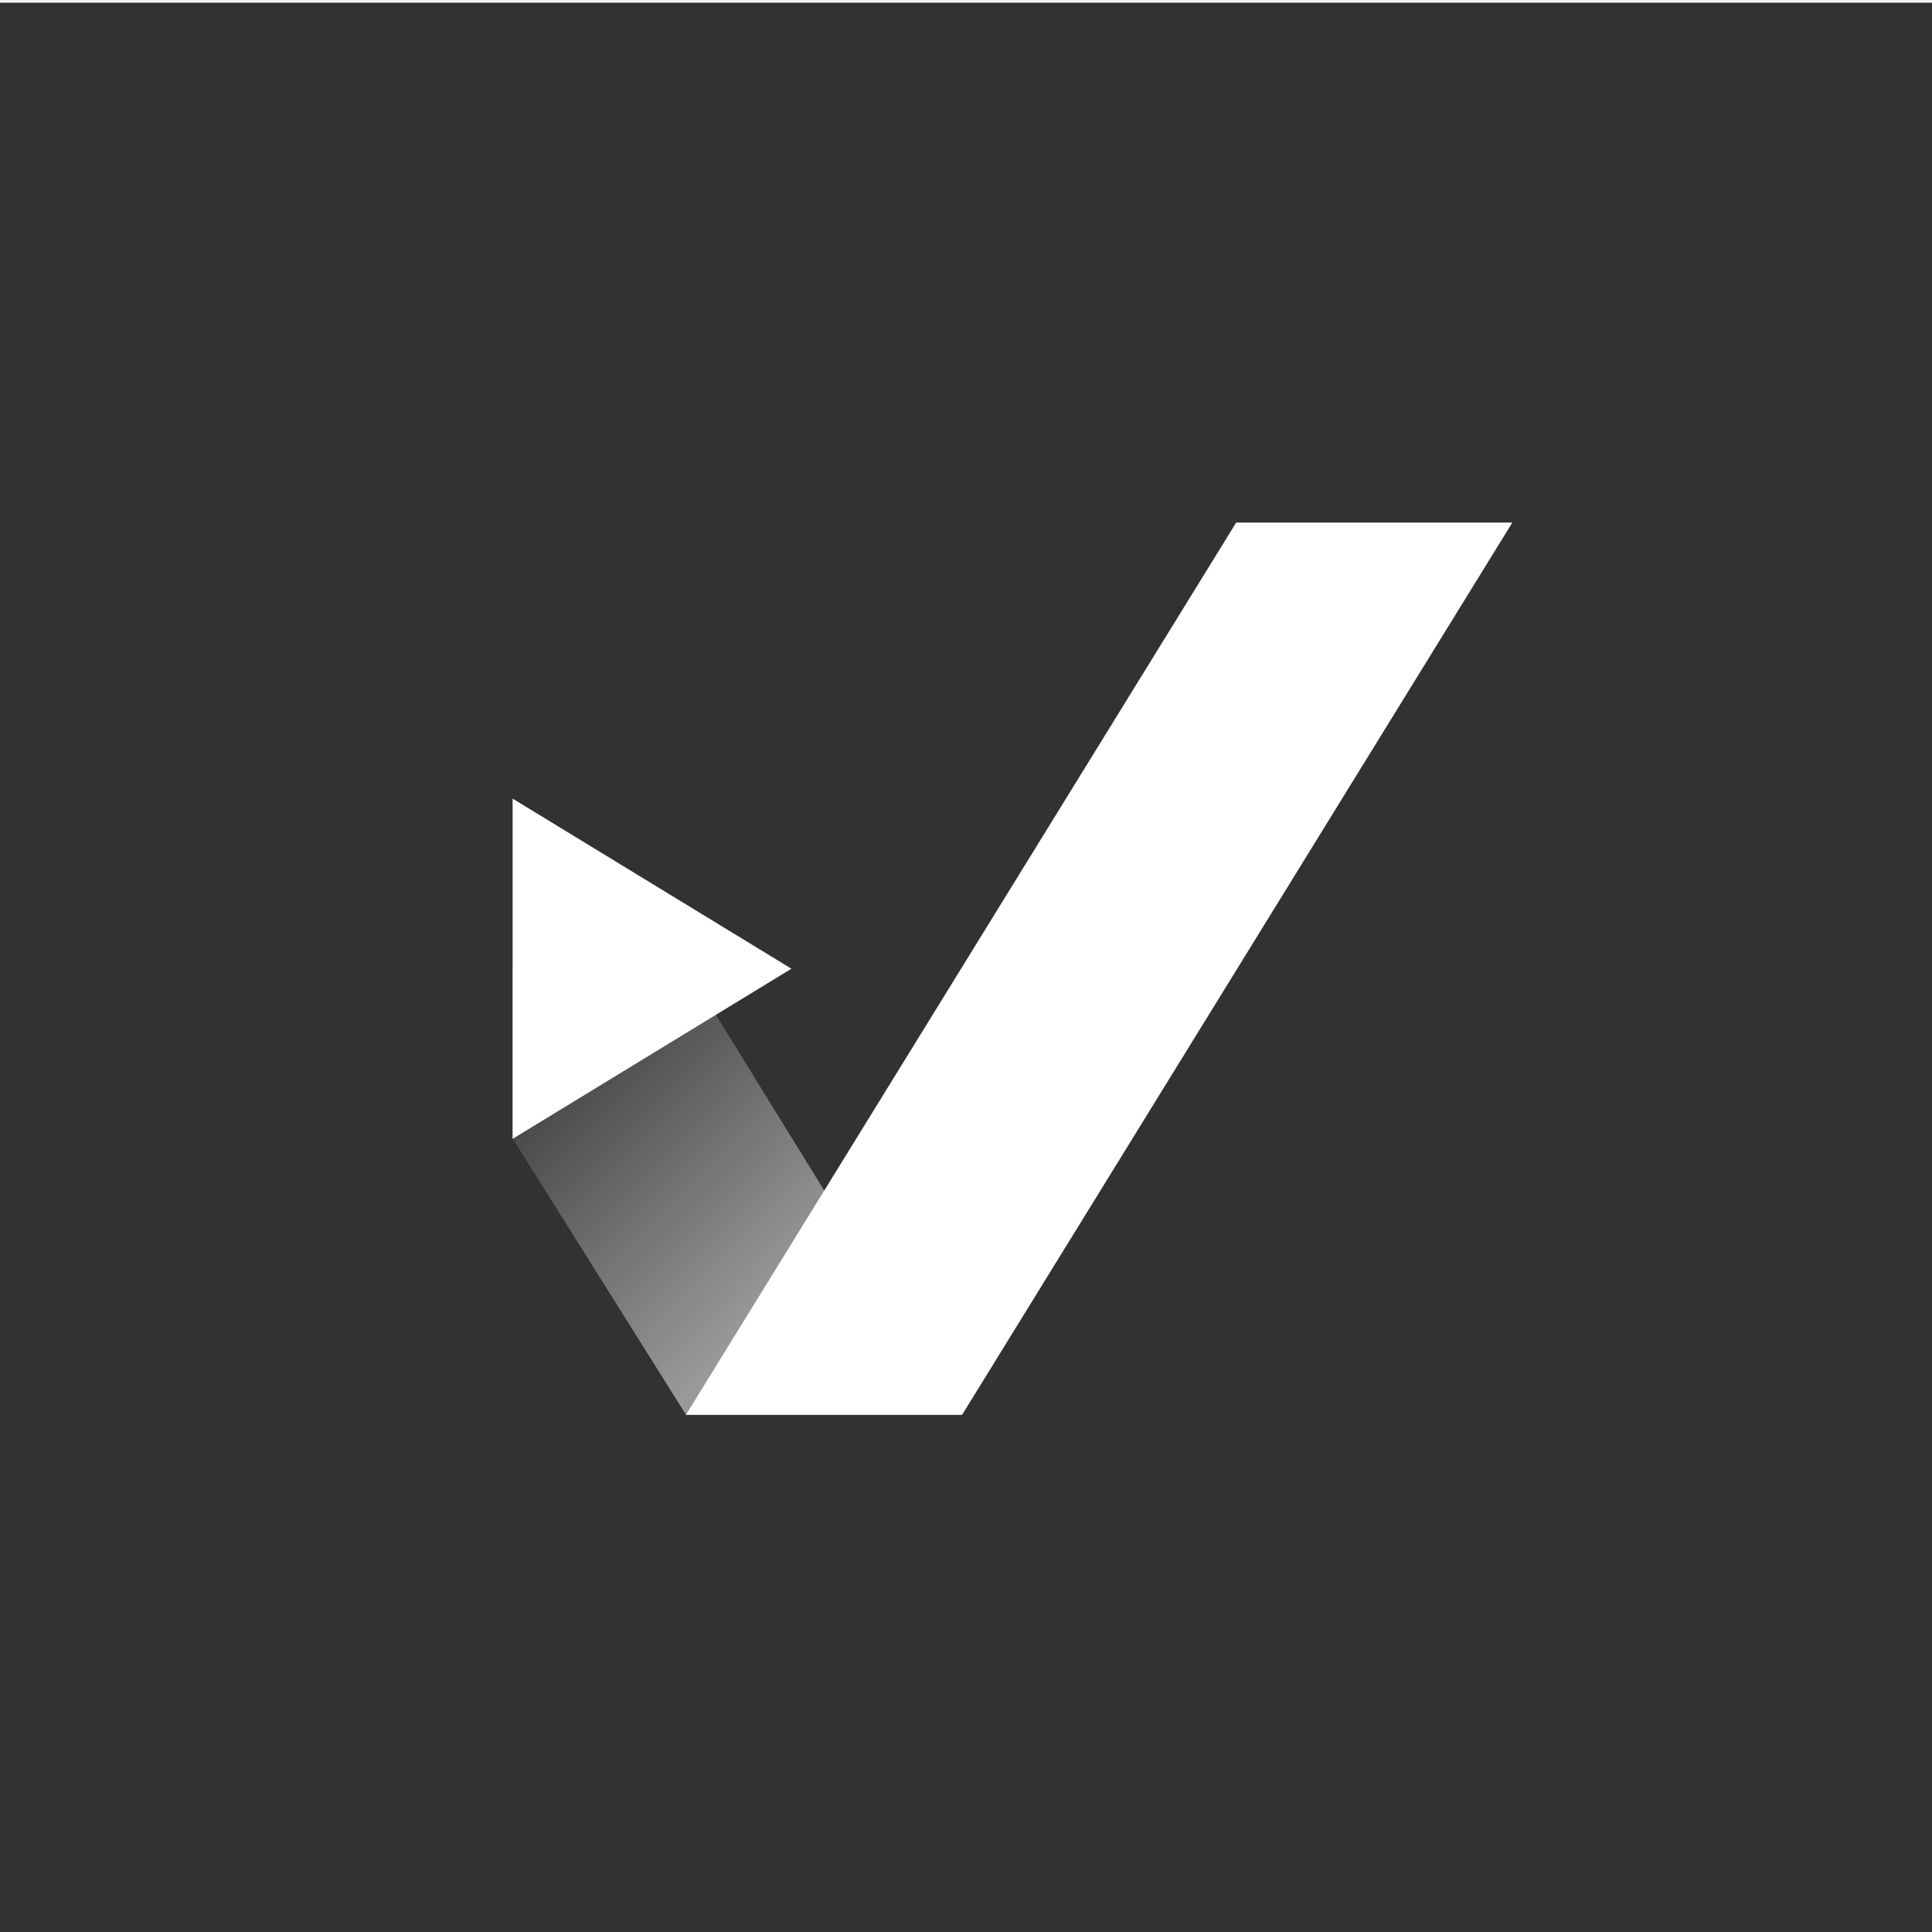
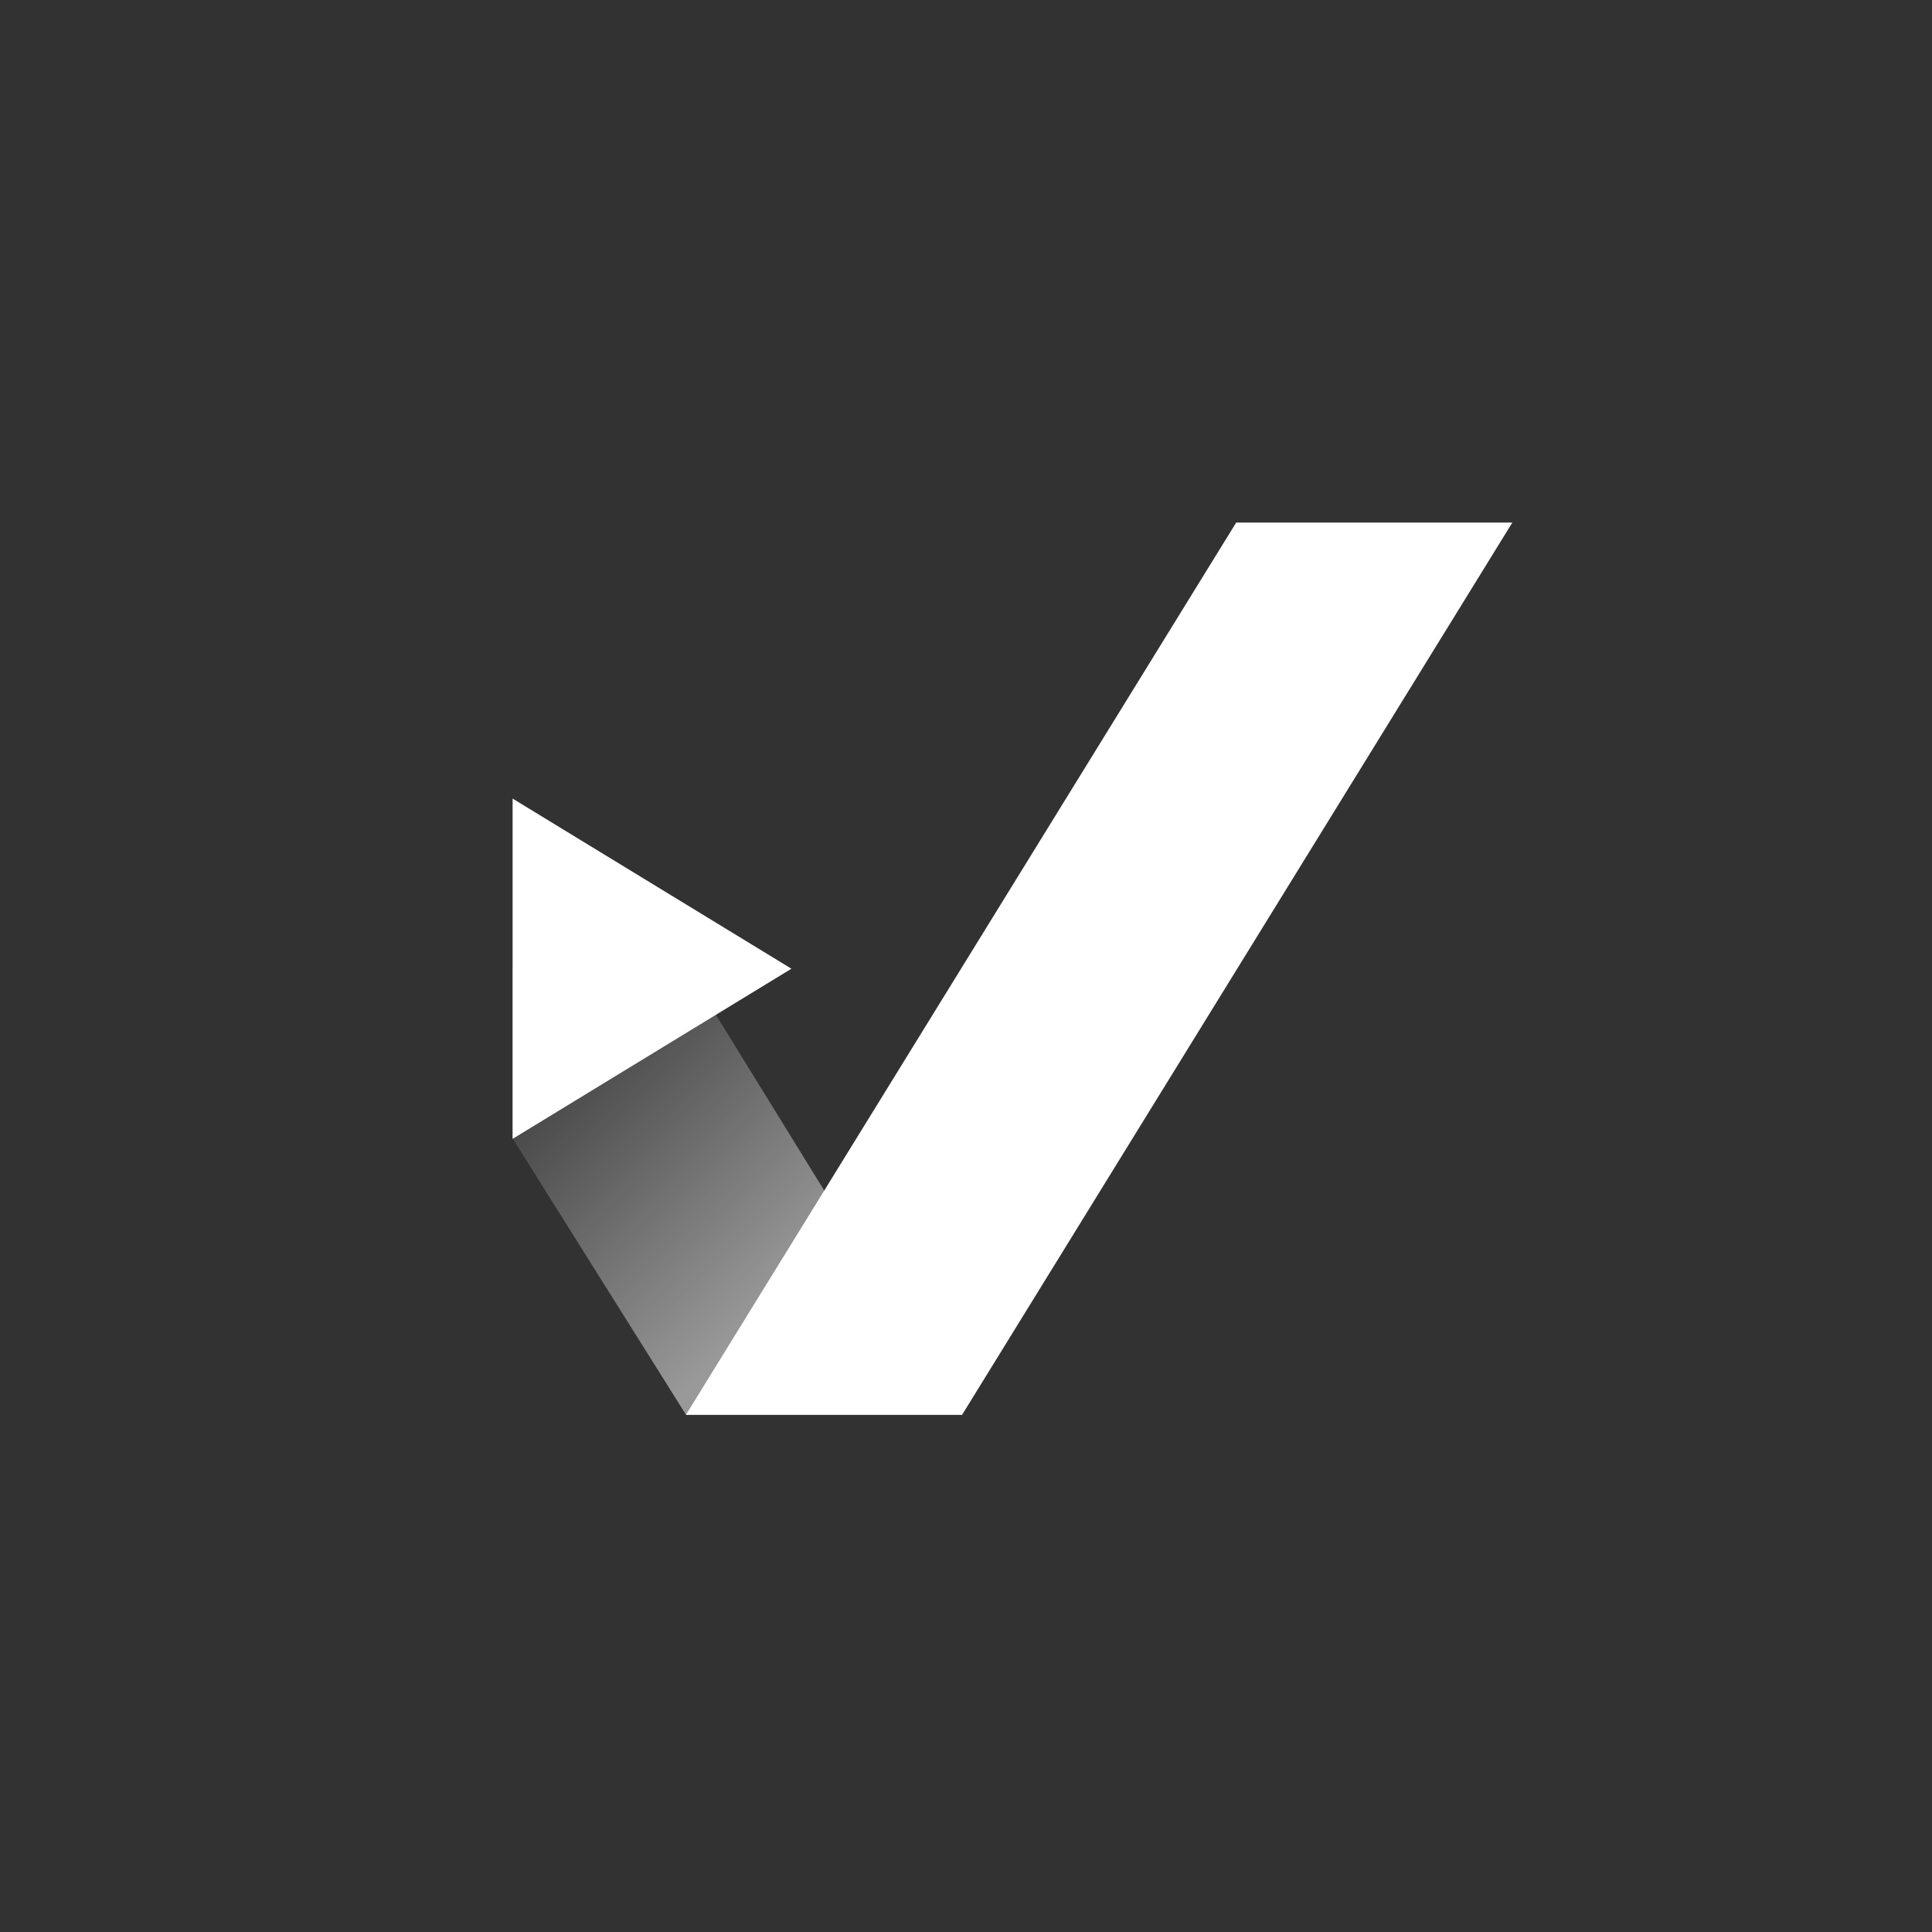
<svg xmlns="http://www.w3.org/2000/svg" width="512" height="512" viewBox="0 0 512 512" fill="none">
-   <rect width="512" height="512" transform="translate(0 0.720459)" fill="#323232" />
+   <rect width="512" height="512" fill="#323232" />
  <path fill-rule="evenodd" clip-rule="evenodd" d="M254.959 374.733L182.165 256.694H135.785V301.61L181.777 374.897L254.959 374.898V374.733Z" fill="url(#paint0_linear_15_52)" fill-opacity="0.5" />
  <path d="M209.734 256.72L135.846 301.806V211.635L209.734 256.72Z" fill="white" />
  <path d="M327.601 138.49H400.783L254.959 374.95H181.777L327.601 138.49Z" fill="white" />
  <defs>
    <linearGradient id="paint0_linear_15_52" x1="135.785" y1="256.694" x2="254.959" y2="374.898" gradientUnits="userSpaceOnUse">
      <stop offset="0.195" stop-color="white" stop-opacity="0.25" />
      <stop offset="0.66" stop-color="white" />
    </linearGradient>
  </defs>
</svg>
